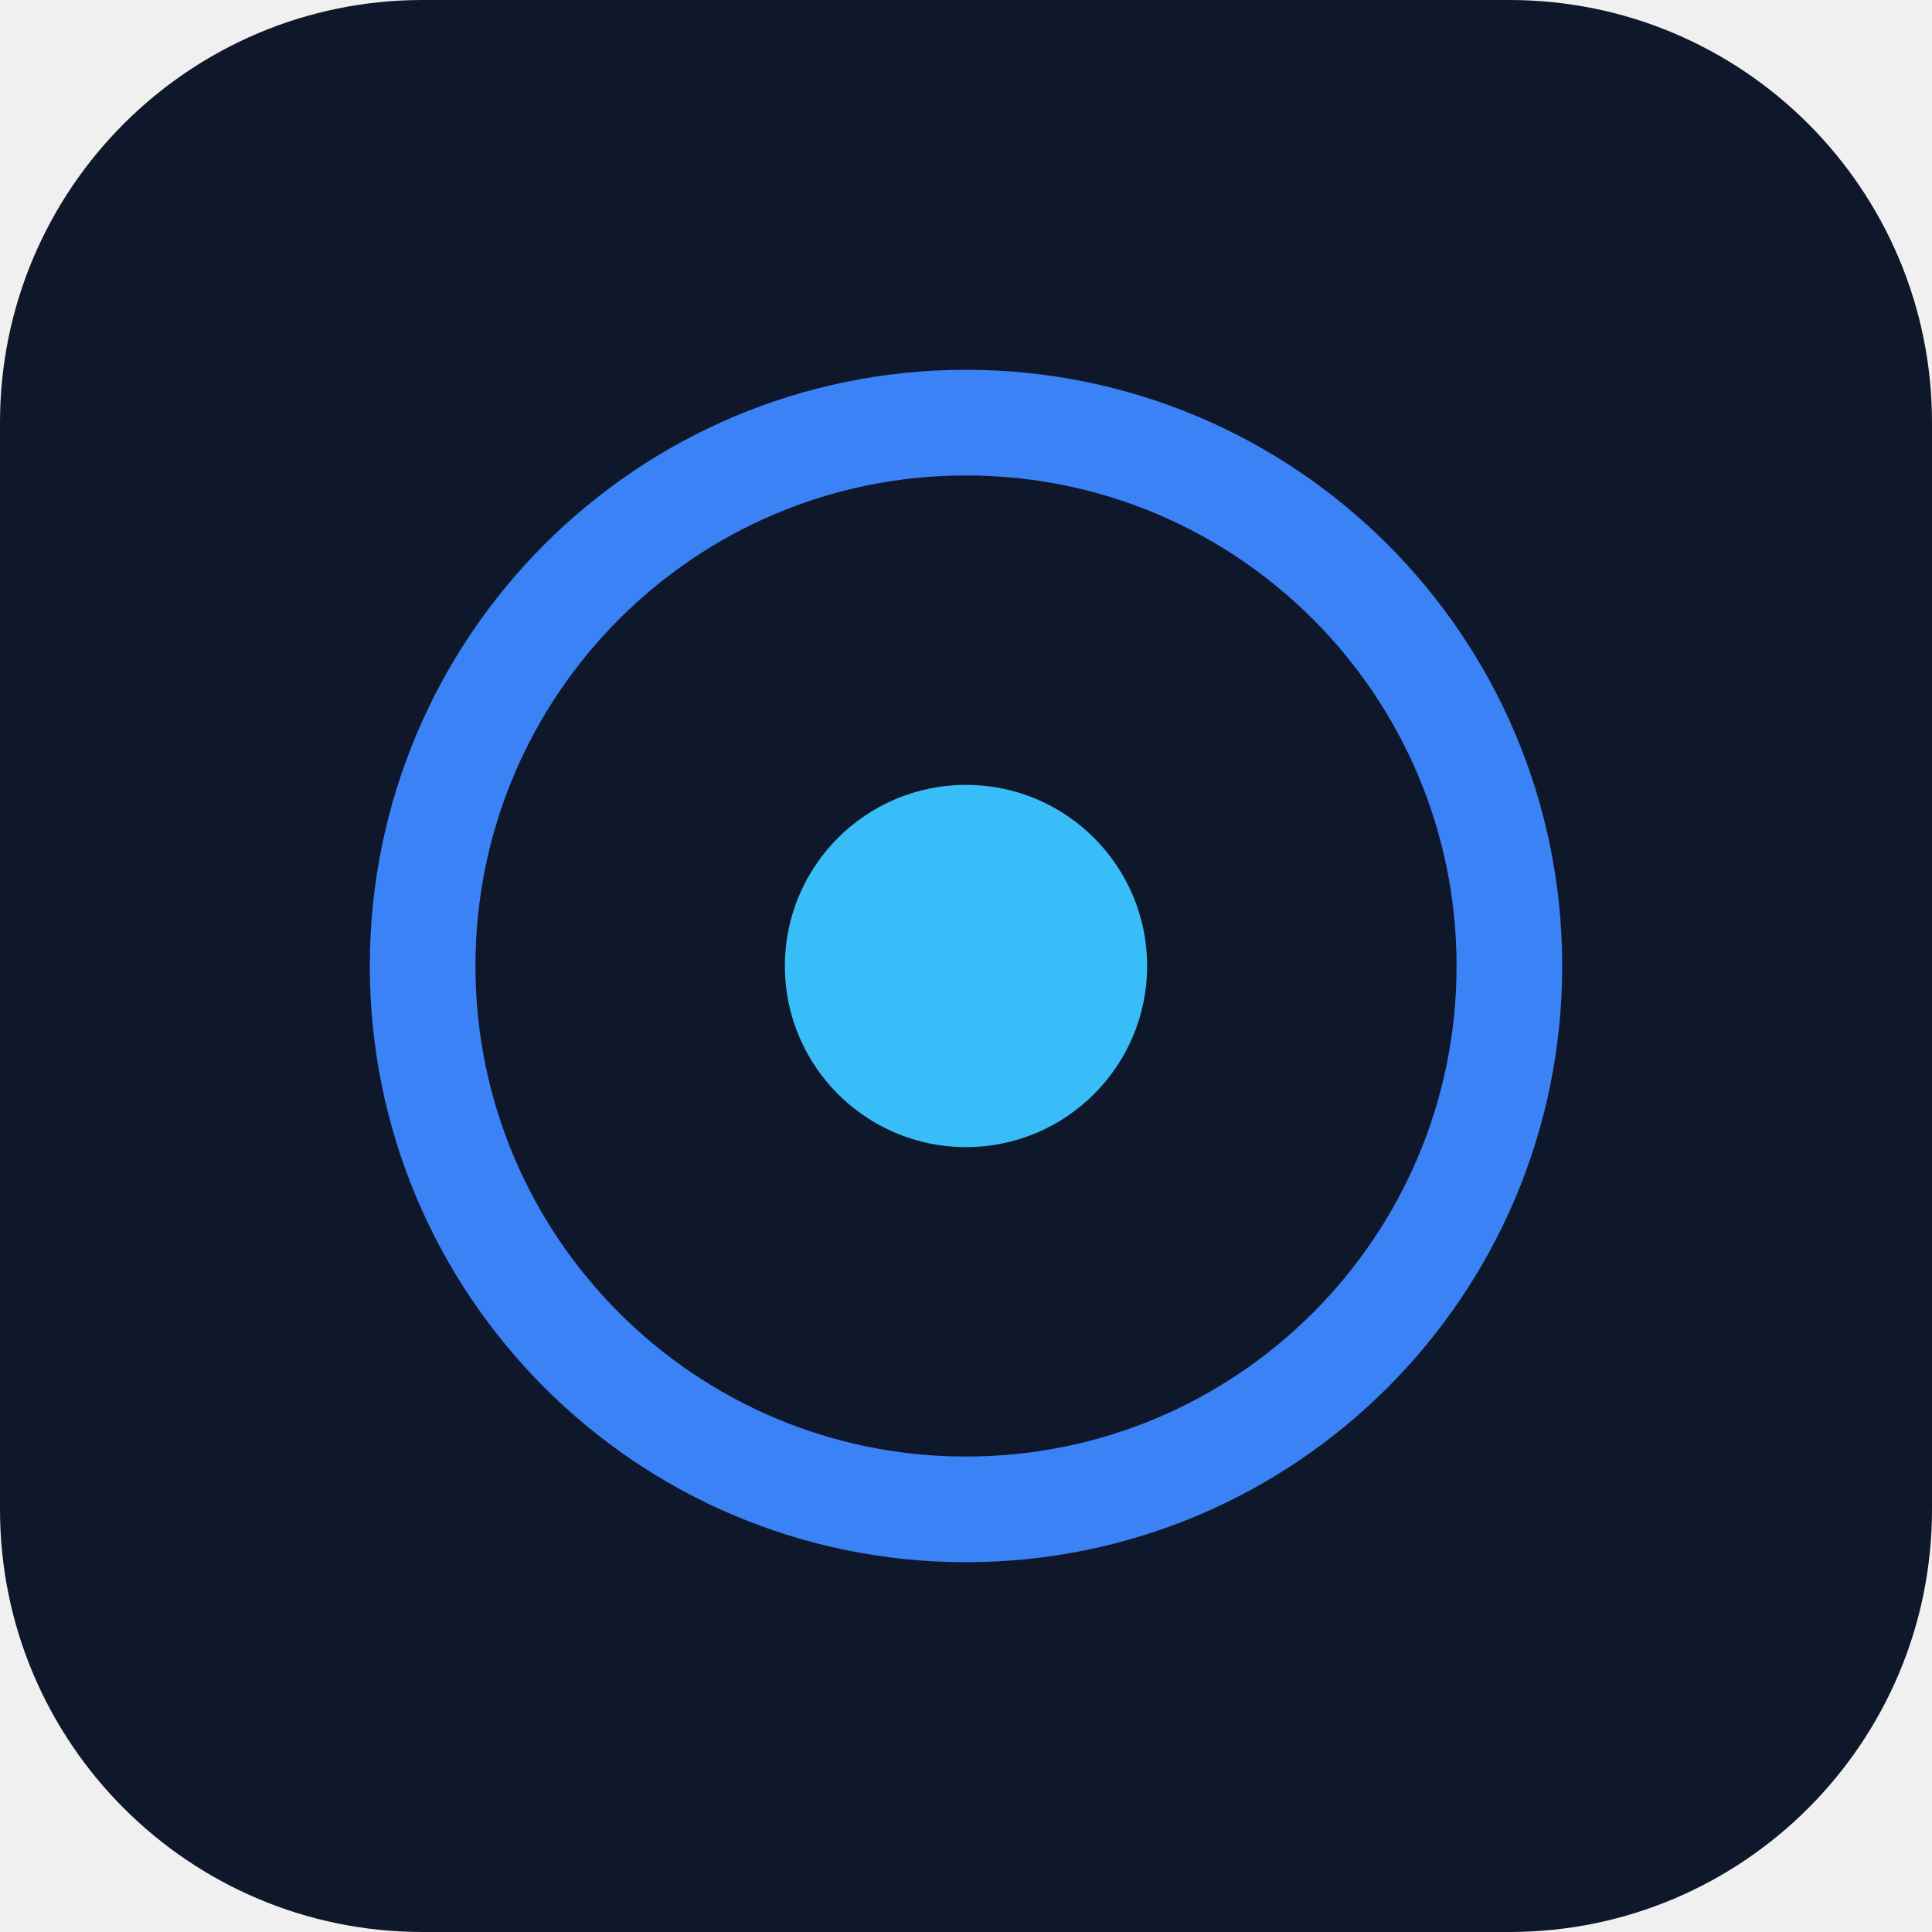
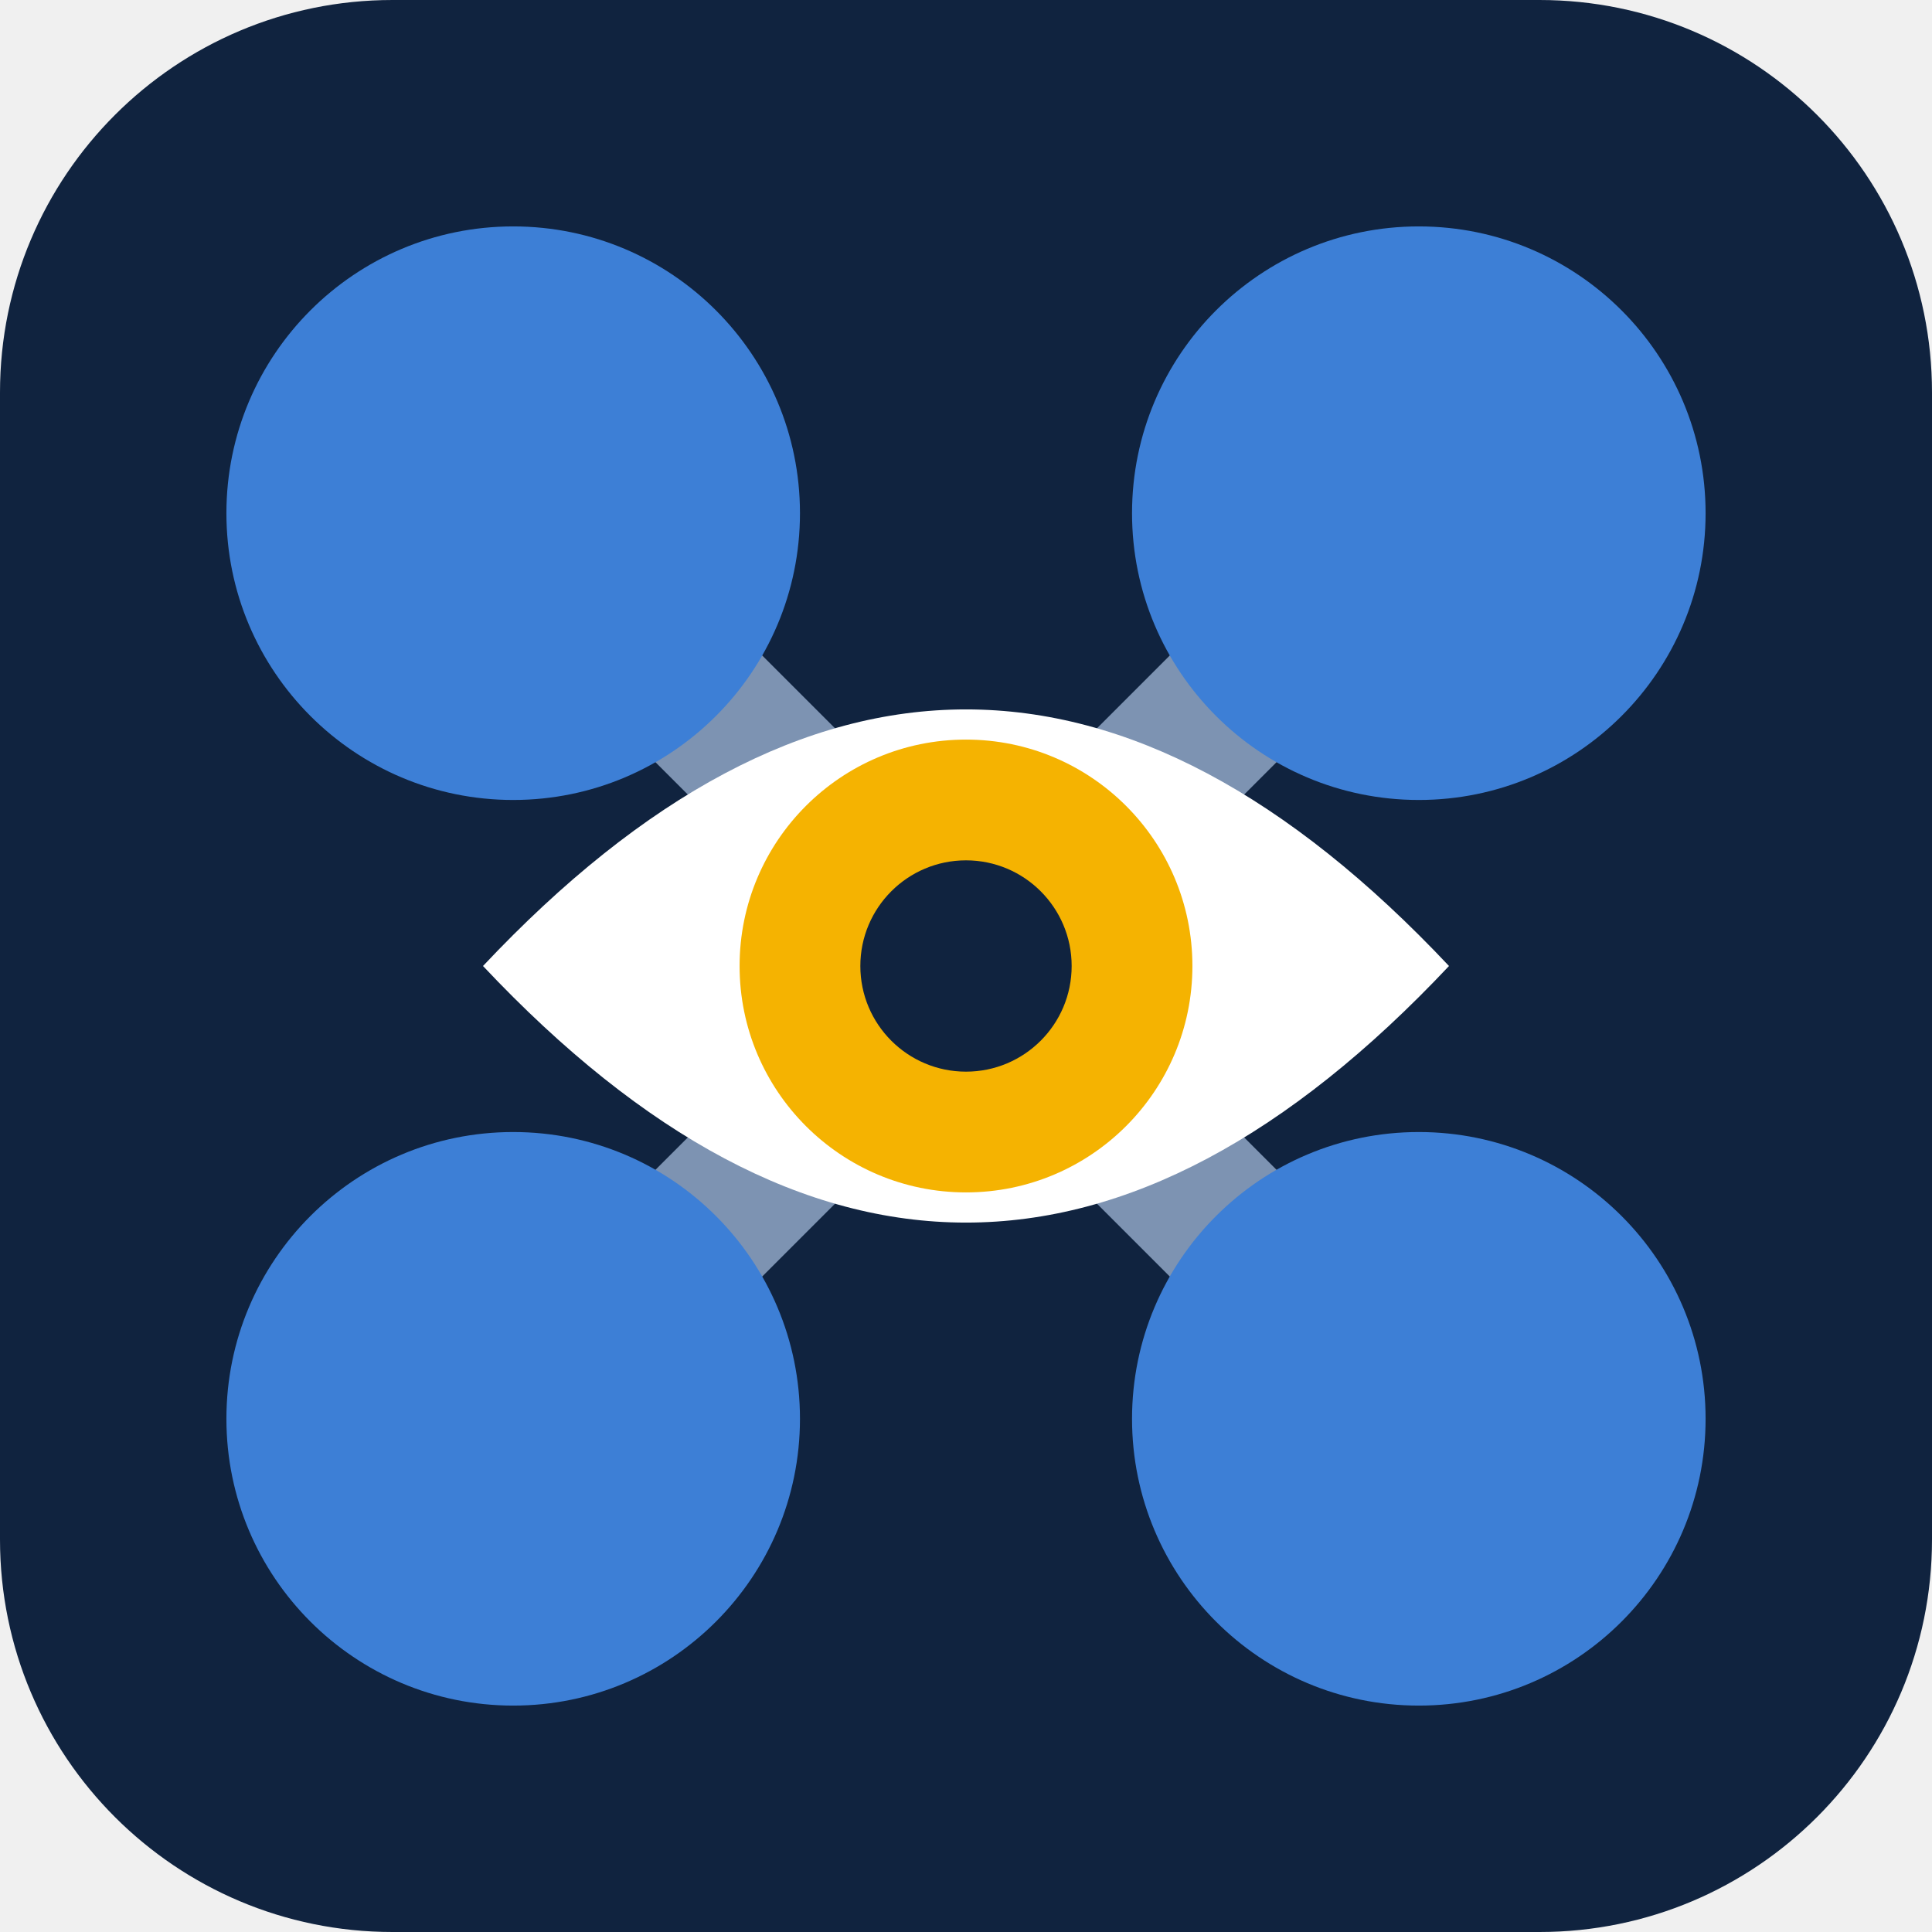
- <svg xmlns="http://www.w3.org/2000/svg" viewBox="0 0 64 64" fill="none">
-   <rect width="64" height="64" rx="14" fill="#0f172a" />
-   <circle cx="32" cy="32" r="18" stroke="#3b82f6" stroke-width="3.5" />
-   <circle cx="32" cy="32" r="6" fill="#38bdf8" />
+ <svg xmlns="http://www.w3.org/2000/svg" viewBox="0 0 512 512" width="512" height="512">
+   <rect width="512" height="512" rx="104" fill="#10233f" />
+   <g id="mark">
+     <path d="M136 136L376 376M376 136L136 376" stroke="#7d93b2" stroke-width="40" stroke-linecap="round" />
+     <circle cx="136" cy="136" r="76" fill="#3d7fd6" />
+     <circle cx="376" cy="136" r="76" fill="#3d7fd6" />
+     <circle cx="136" cy="376" r="76" fill="#3d7fd6" />
+     <circle cx="376" cy="376" r="76" fill="#3d7fd6" />
+     <path d="M128 256Q256 120 384 256Q256 392 128 256Z" fill="#ffffff" />
+     <circle cx="256" cy="256" r="60" fill="#f5b301" />
+     <circle cx="256" cy="256" r="28" fill="#10233f" />
+   </g>
</svg>
